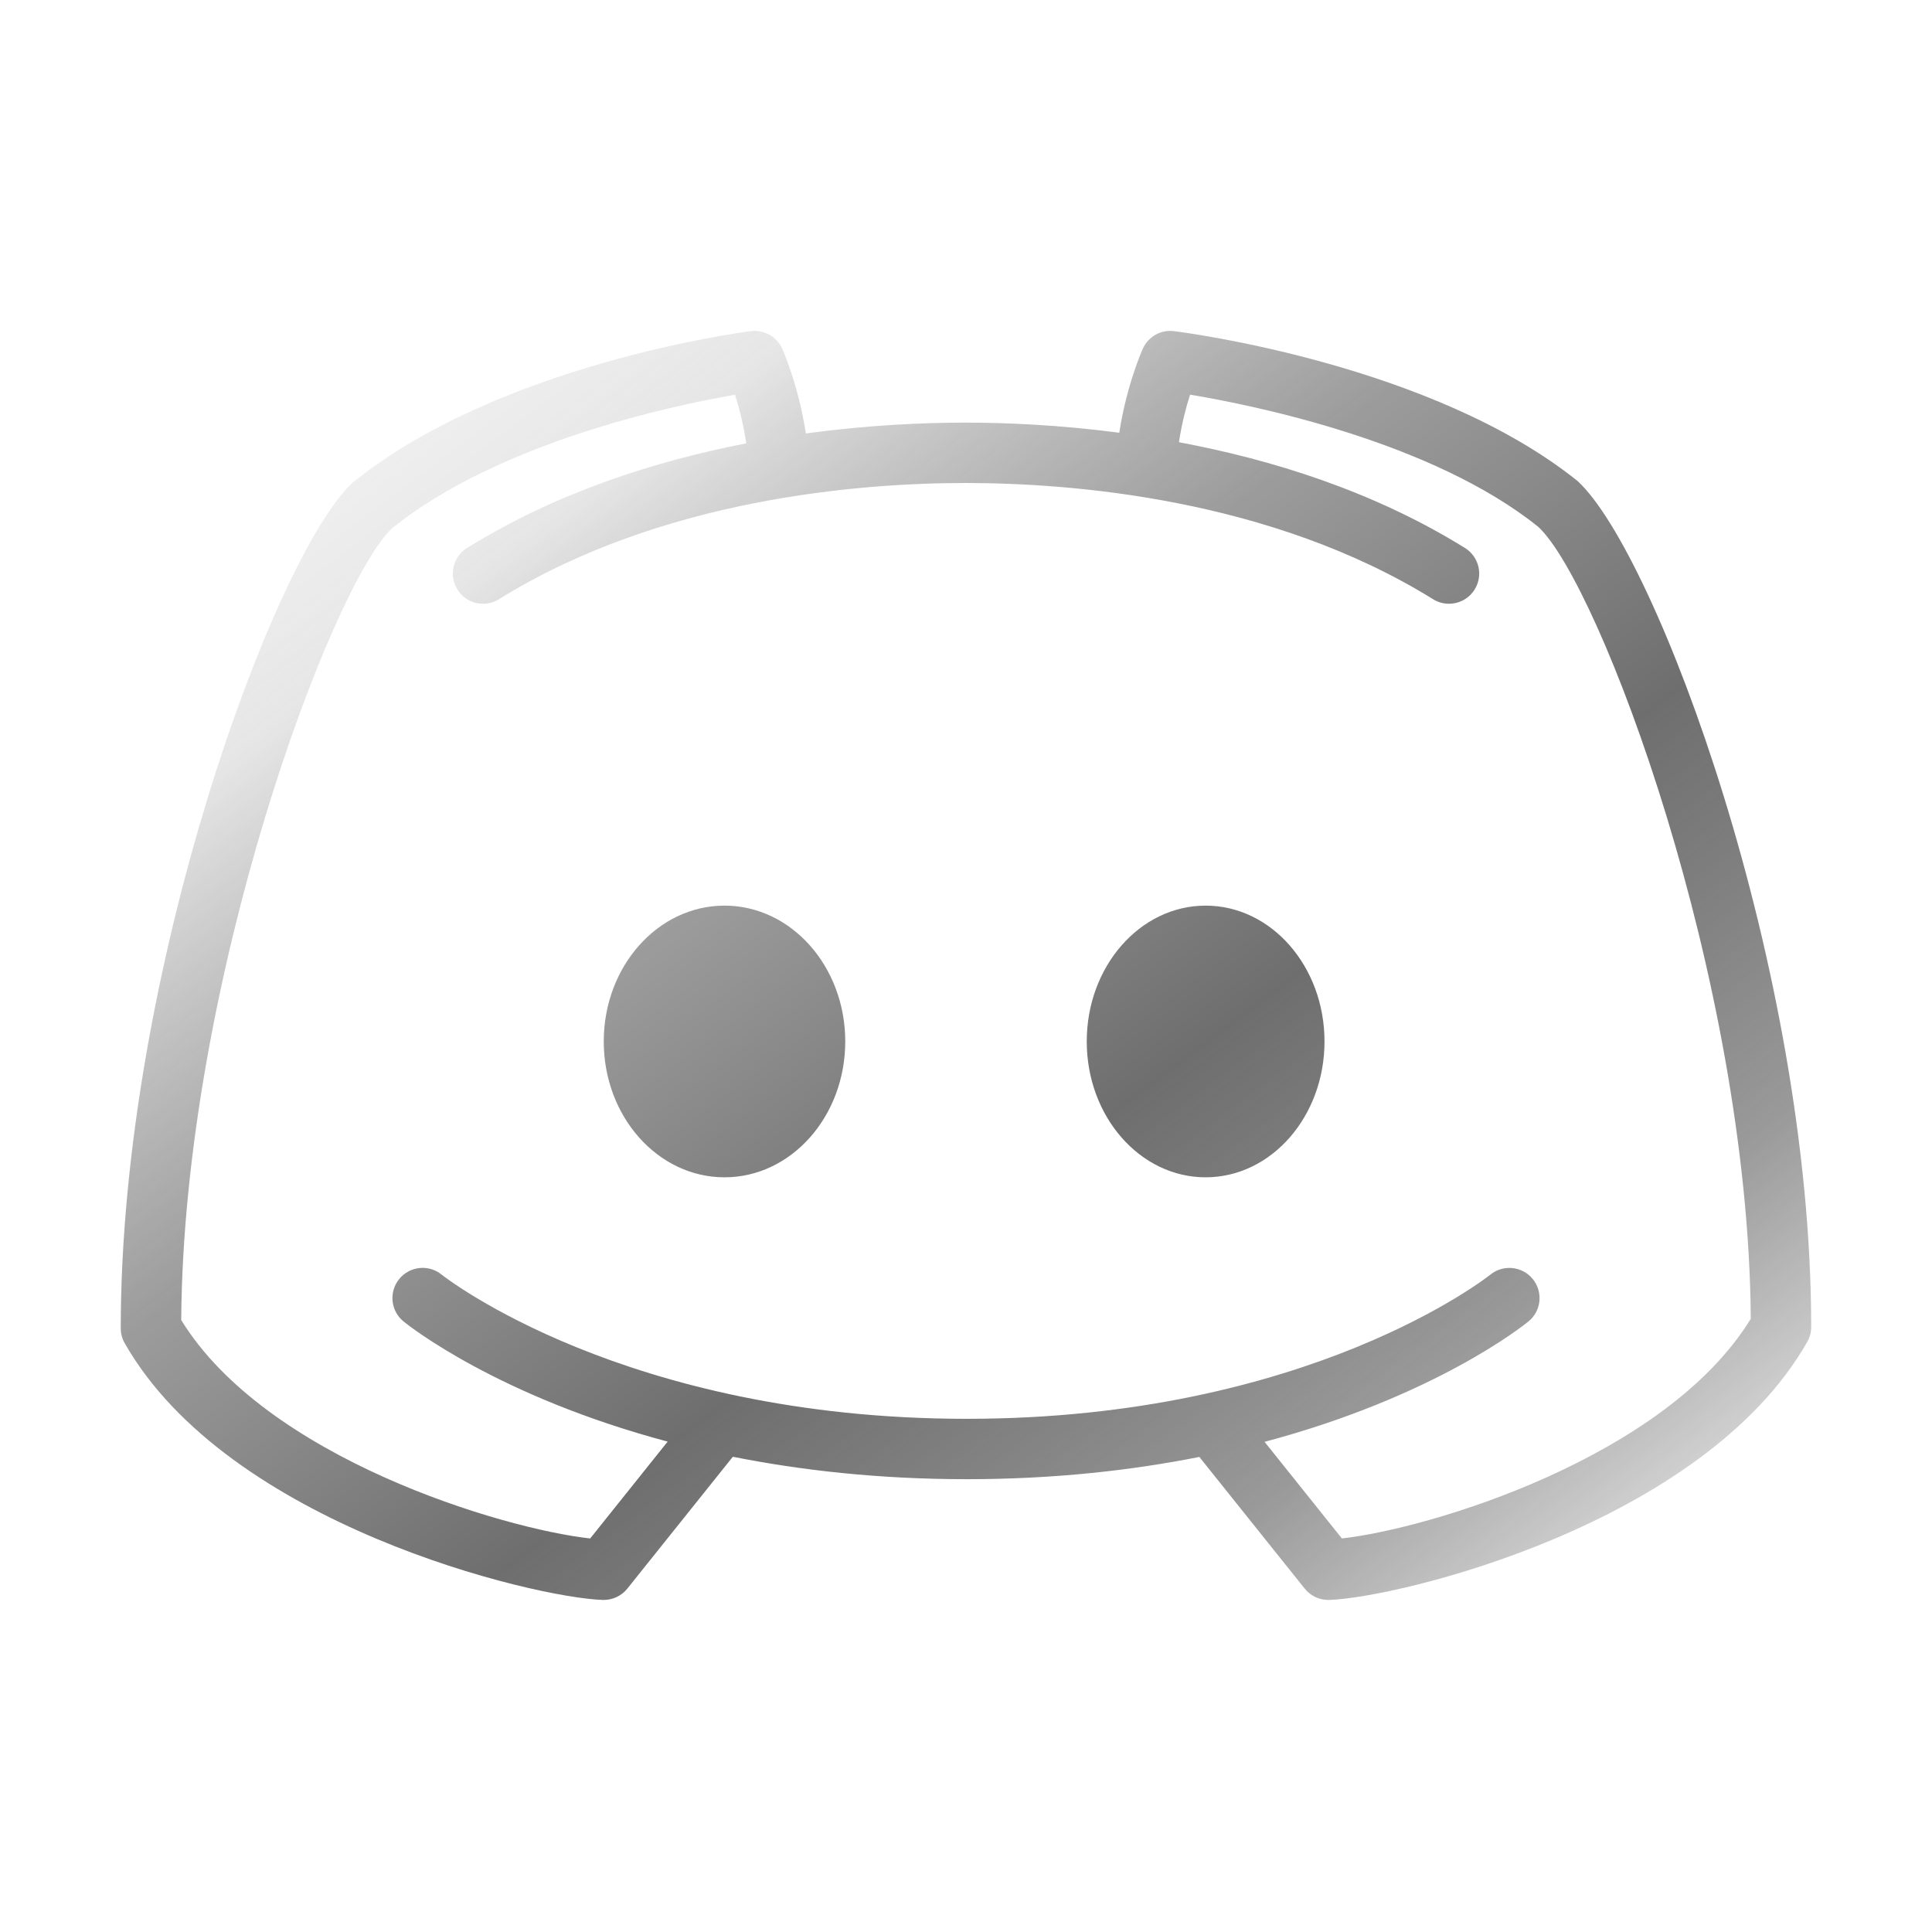
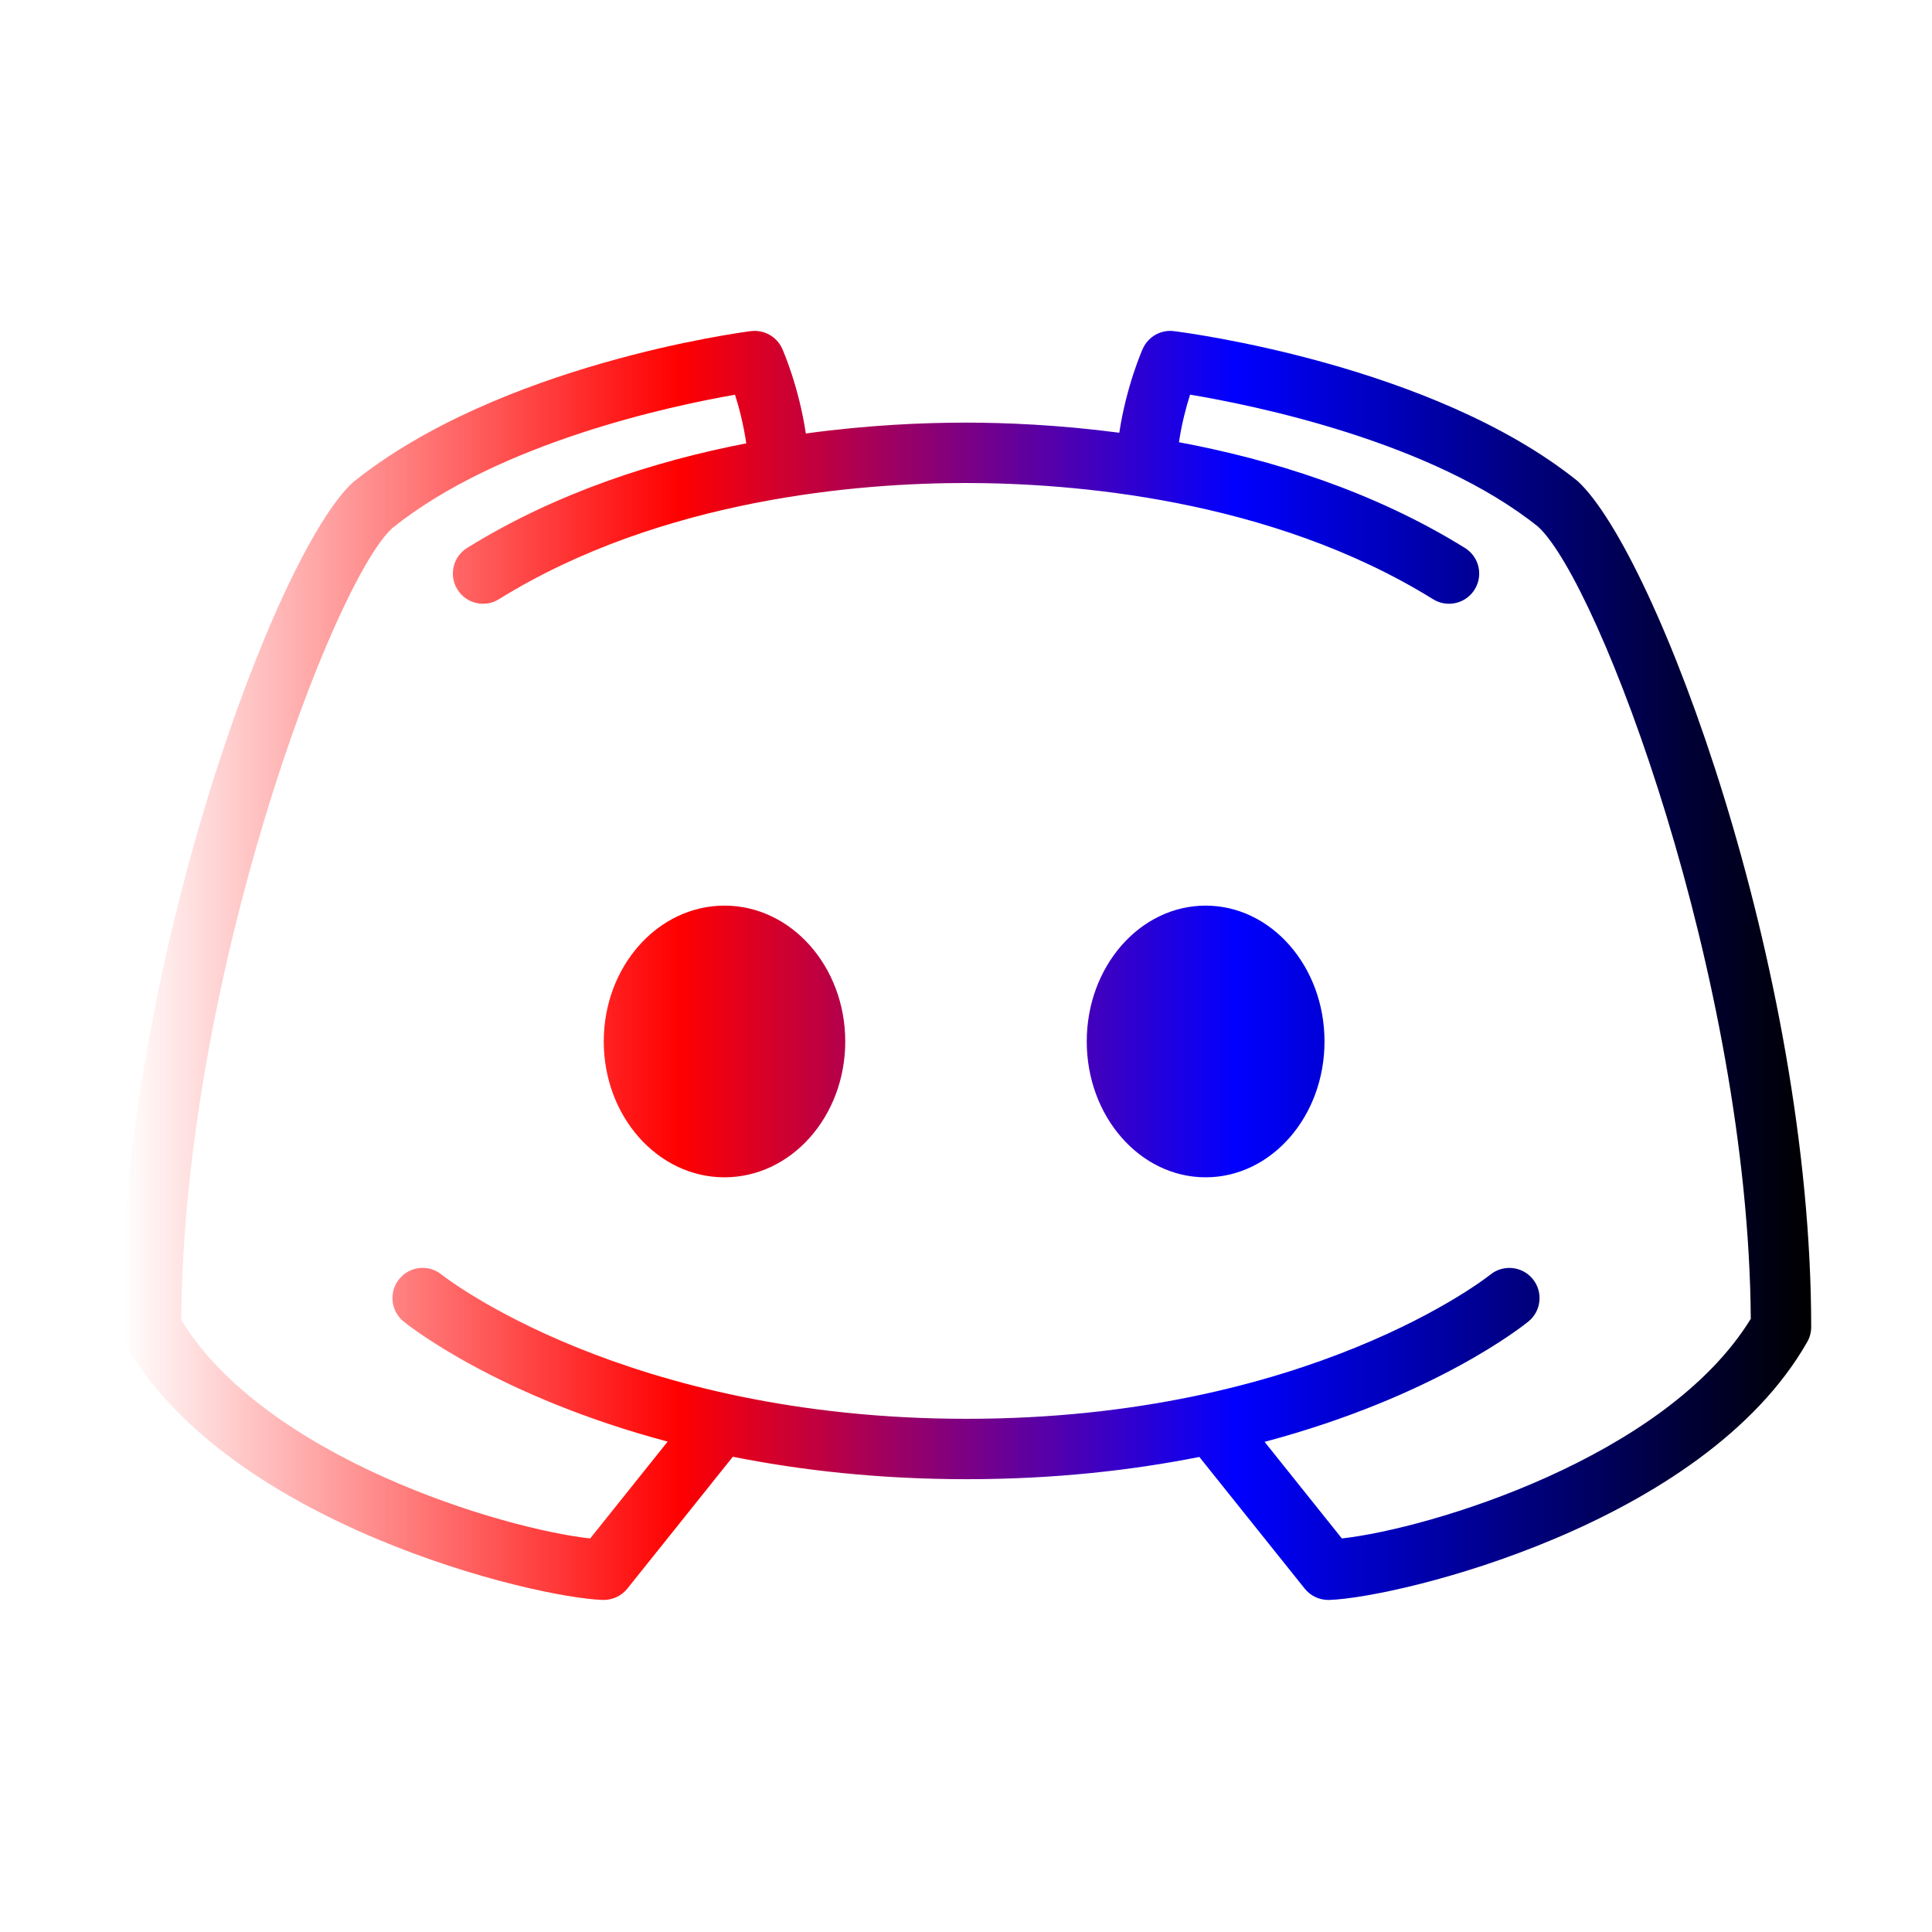
<svg xmlns="http://www.w3.org/2000/svg" width="24" height="24" viewBox="0 0 64 64" style="vertical-align: middle;">
  <defs>
-     <linearGradient id="chromeGradient" x1="0%" y1="0%" x2="100%" y2="100%">
-       <stop offset="0%" stop-color="#ffffff" stop-opacity="0.9" />
-       <stop offset="20%" stop-color="#e0e0e0" stop-opacity="0.8" />
-       <stop offset="40%" stop-color="#707070" stop-opacity="0.7" />
-       <stop offset="60%" stop-color="#303030" stop-opacity="0.7" />
-       <stop offset="80%" stop-color="#808080" stop-opacity="0.8" />
-       <stop offset="100%" stop-color="#ffffff" stop-opacity="0.9" />
+     <linearGradient id="circularHolo" cx="50%" cy="50%">
+       <stop offset="0%" style="stop-color:#ffffff">
+         <animate attributeName="stop-color" values="#ffffff;#ff0080;#0080ff;#ffffff" dur="4s" repeatCount="indefinite" />
+       </stop>
+       <stop offset="33%" style="stop-color:#ff0000">
+         <animate attributeName="stop-color" values="#ff0000;#ffff00;#0000ff;#ff0000" dur="5s" repeatCount="indefinite" />
+       </stop>
+       <stop offset="66%" style="stop-color:#0000ff">
+         <animate attributeName="stop-color" values="#0000ff;#00ffff;#ff0080;#0000ff" dur="3s" repeatCount="indefinite" />
+       </stop>
+       <stop offset="100%" style="stop-color:#000000" />
    </linearGradient>
  </defs>
-   <path fill="url(#chromeGradient)" d="M52.263,15.938c-4.816-3.871-13.024-4.925-13.372-4.968c-0.437-0.057-0.855,0.182-1.035,0.583c-0.025,0.055-0.543,1.23-0.778,2.782C35.086,14.073,33.313,14,31.983,14c-1.373,0-3.216,0.076-5.289,0.36c-0.233-1.564-0.757-2.753-0.782-2.808c-0.18-0.401-0.598-0.636-1.039-0.583c-0.337,0.043-8.322,1.099-13.188,5.013C9.122,18.35,4,32.125,4,44c0,0.173,0.045,0.344,0.131,0.495c3.427,6.02,13.558,8.432,15.837,8.505c0.011,0,0.021,0,0.032,0c0.303,0,0.591-0.138,0.781-0.375l3.495-4.368C26.519,48.703,29.098,49,32.024,49c2.911,0,5.474-0.294,7.706-0.737l3.49,4.362C43.409,52.862,43.697,53,44,53c0.011,0,0.021,0,0.032,0c2.274-0.073,12.39-2.495,15.835-8.547c0.086-0.15,0.131-0.321,0.131-0.495C59.999,32.105,54.877,18.349,52.263,15.938z M44.451,50.963l-2.56-3.2c5.635-1.499,8.568-3.846,8.744-3.99c0.426-0.35,0.487-0.978,0.139-1.405c-0.349-0.426-0.978-0.49-1.406-0.143C49.309,42.273,43.365,47,32.024,47c-11.331,0-17.322-4.719-17.394-4.776c-0.427-0.348-1.057-0.284-1.405,0.145c-0.349,0.428-0.285,1.058,0.144,1.407c0.177,0.144,3.121,2.48,8.748,3.979l-2.567,3.209c-2.906-0.323-10.736-2.658-13.547-7.236c0.078-11.308,5.015-24.405,6.989-26.232c3.547-2.851,9.281-4.06,11.356-4.42c0.133,0.413,0.281,0.98,0.373,1.611c-2.991,0.579-6.274,1.619-9.246,3.463c-0.47,0.291-0.614,0.907-0.323,1.376c0.292,0.471,0.907,0.616,1.376,0.323C21.928,16.5,28.529,16,31.983,16c3.467,0,10.089,0.5,15.49,3.85c0.164,0.102,0.346,0.15,0.526,0.15c0.334,0,0.662-0.168,0.851-0.473c0.292-0.469,0.147-1.085-0.323-1.376c-3.043-1.888-6.417-2.931-9.473-3.502c0.093-0.618,0.239-1.171,0.369-1.576c2.109,0.352,8.01,1.549,11.534,4.379c2.026,1.871,6.961,14.95,7.04,26.235C55.172,48.292,47.352,50.640,44.451,50.963z M24 30A4 4.5 0 1 0 24 39A4 4.5 0 1 0 24 30Z M39.938 30A3.938 4.5 0 1 0 39.938 39A3.938 4.5 0 1 0 39.938 30Z">
+   <path fill="url(#circularHolo)" d="M52.263,15.938c-4.816-3.871-13.024-4.925-13.372-4.968c-0.437-0.057-0.855,0.182-1.035,0.583c-0.025,0.055-0.543,1.23-0.778,2.782C35.086,14.073,33.313,14,31.983,14c-1.373,0-3.216,0.076-5.289,0.36c-0.233-1.564-0.757-2.753-0.782-2.808c-0.18-0.401-0.598-0.636-1.039-0.583c-0.337,0.043-8.322,1.099-13.188,5.013C9.122,18.35,4,32.125,4,44c0,0.173,0.045,0.344,0.131,0.495c3.427,6.02,13.558,8.432,15.837,8.505c0.011,0,0.021,0,0.032,0c0.303,0,0.591-0.138,0.781-0.375l3.495-4.368C26.519,48.703,29.098,49,32.024,49c2.911,0,5.474-0.294,7.706-0.737l3.49,4.362C43.409,52.862,43.697,53,44,53c0.011,0,0.021,0,0.032,0c2.274-0.073,12.39-2.495,15.835-8.547c0.086-0.15,0.131-0.321,0.131-0.495C59.999,32.105,54.877,18.349,52.263,15.938z M44.451,50.963l-2.56-3.2c5.635-1.499,8.568-3.846,8.744-3.99c0.426-0.35,0.487-0.978,0.139-1.405c-0.349-0.426-0.978-0.49-1.406-0.143C49.309,42.273,43.365,47,32.024,47c-11.331,0-17.322-4.719-17.394-4.776c-0.427-0.348-1.057-0.284-1.405,0.145c-0.349,0.428-0.285,1.058,0.144,1.407c0.177,0.144,3.121,2.48,8.748,3.979l-2.567,3.209c-2.906-0.323-10.736-2.658-13.547-7.236c0.078-11.308,5.015-24.405,6.989-26.232c3.547-2.851,9.281-4.06,11.356-4.42c0.133,0.413,0.281,0.98,0.373,1.611c-2.991,0.579-6.274,1.619-9.246,3.463c-0.47,0.291-0.614,0.907-0.323,1.376c0.292,0.471,0.907,0.616,1.376,0.323C21.928,16.5,28.529,16,31.983,16c3.467,0,10.089,0.5,15.49,3.85c0.164,0.102,0.346,0.15,0.526,0.15c0.334,0,0.662-0.168,0.851-0.473c0.292-0.469,0.147-1.085-0.323-1.376c-3.043-1.888-6.417-2.931-9.473-3.502c0.093-0.618,0.239-1.171,0.369-1.576c2.109,0.352,8.01,1.549,11.534,4.379c2.026,1.871,6.961,14.95,7.04,26.235C55.172,48.292,47.352,50.640,44.451,50.963z M24 30A4 4.5 0 1 0 24 39A4 4.5 0 1 0 24 30Z M39.938 30A3.938 4.5 0 1 0 39.938 39A3.938 4.5 0 1 0 39.938 30Z">
    </path>
</svg>
